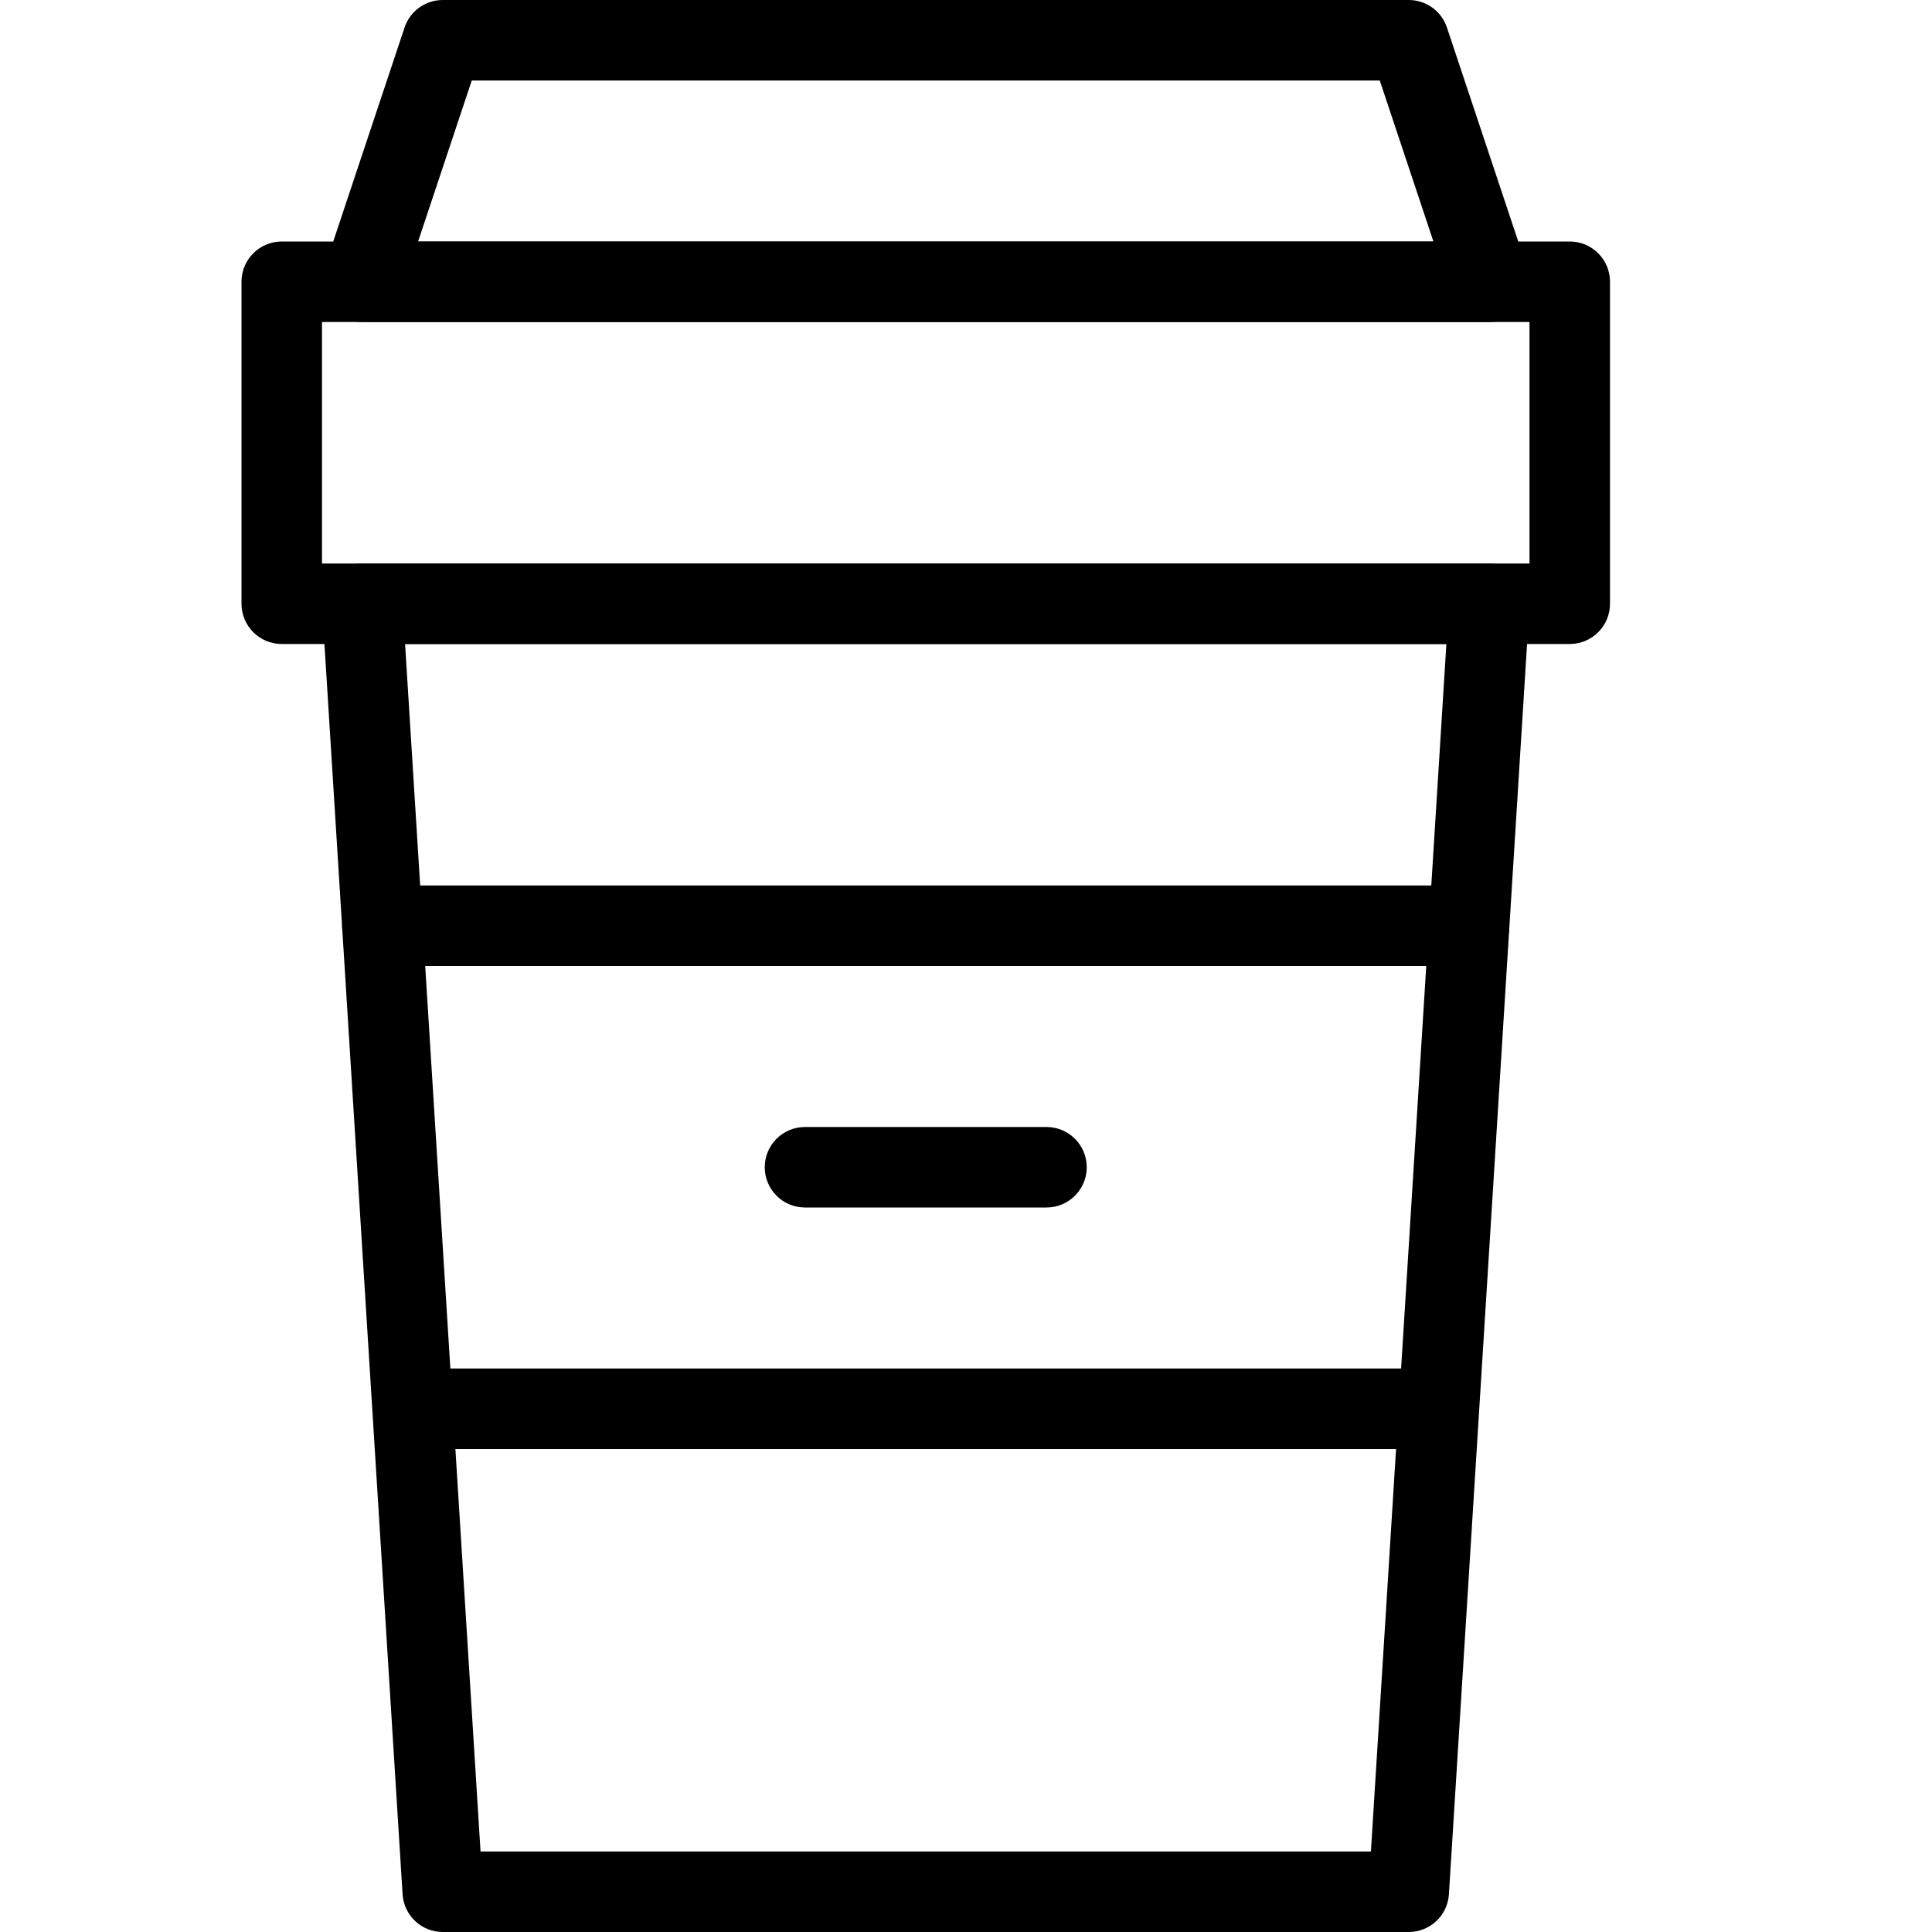
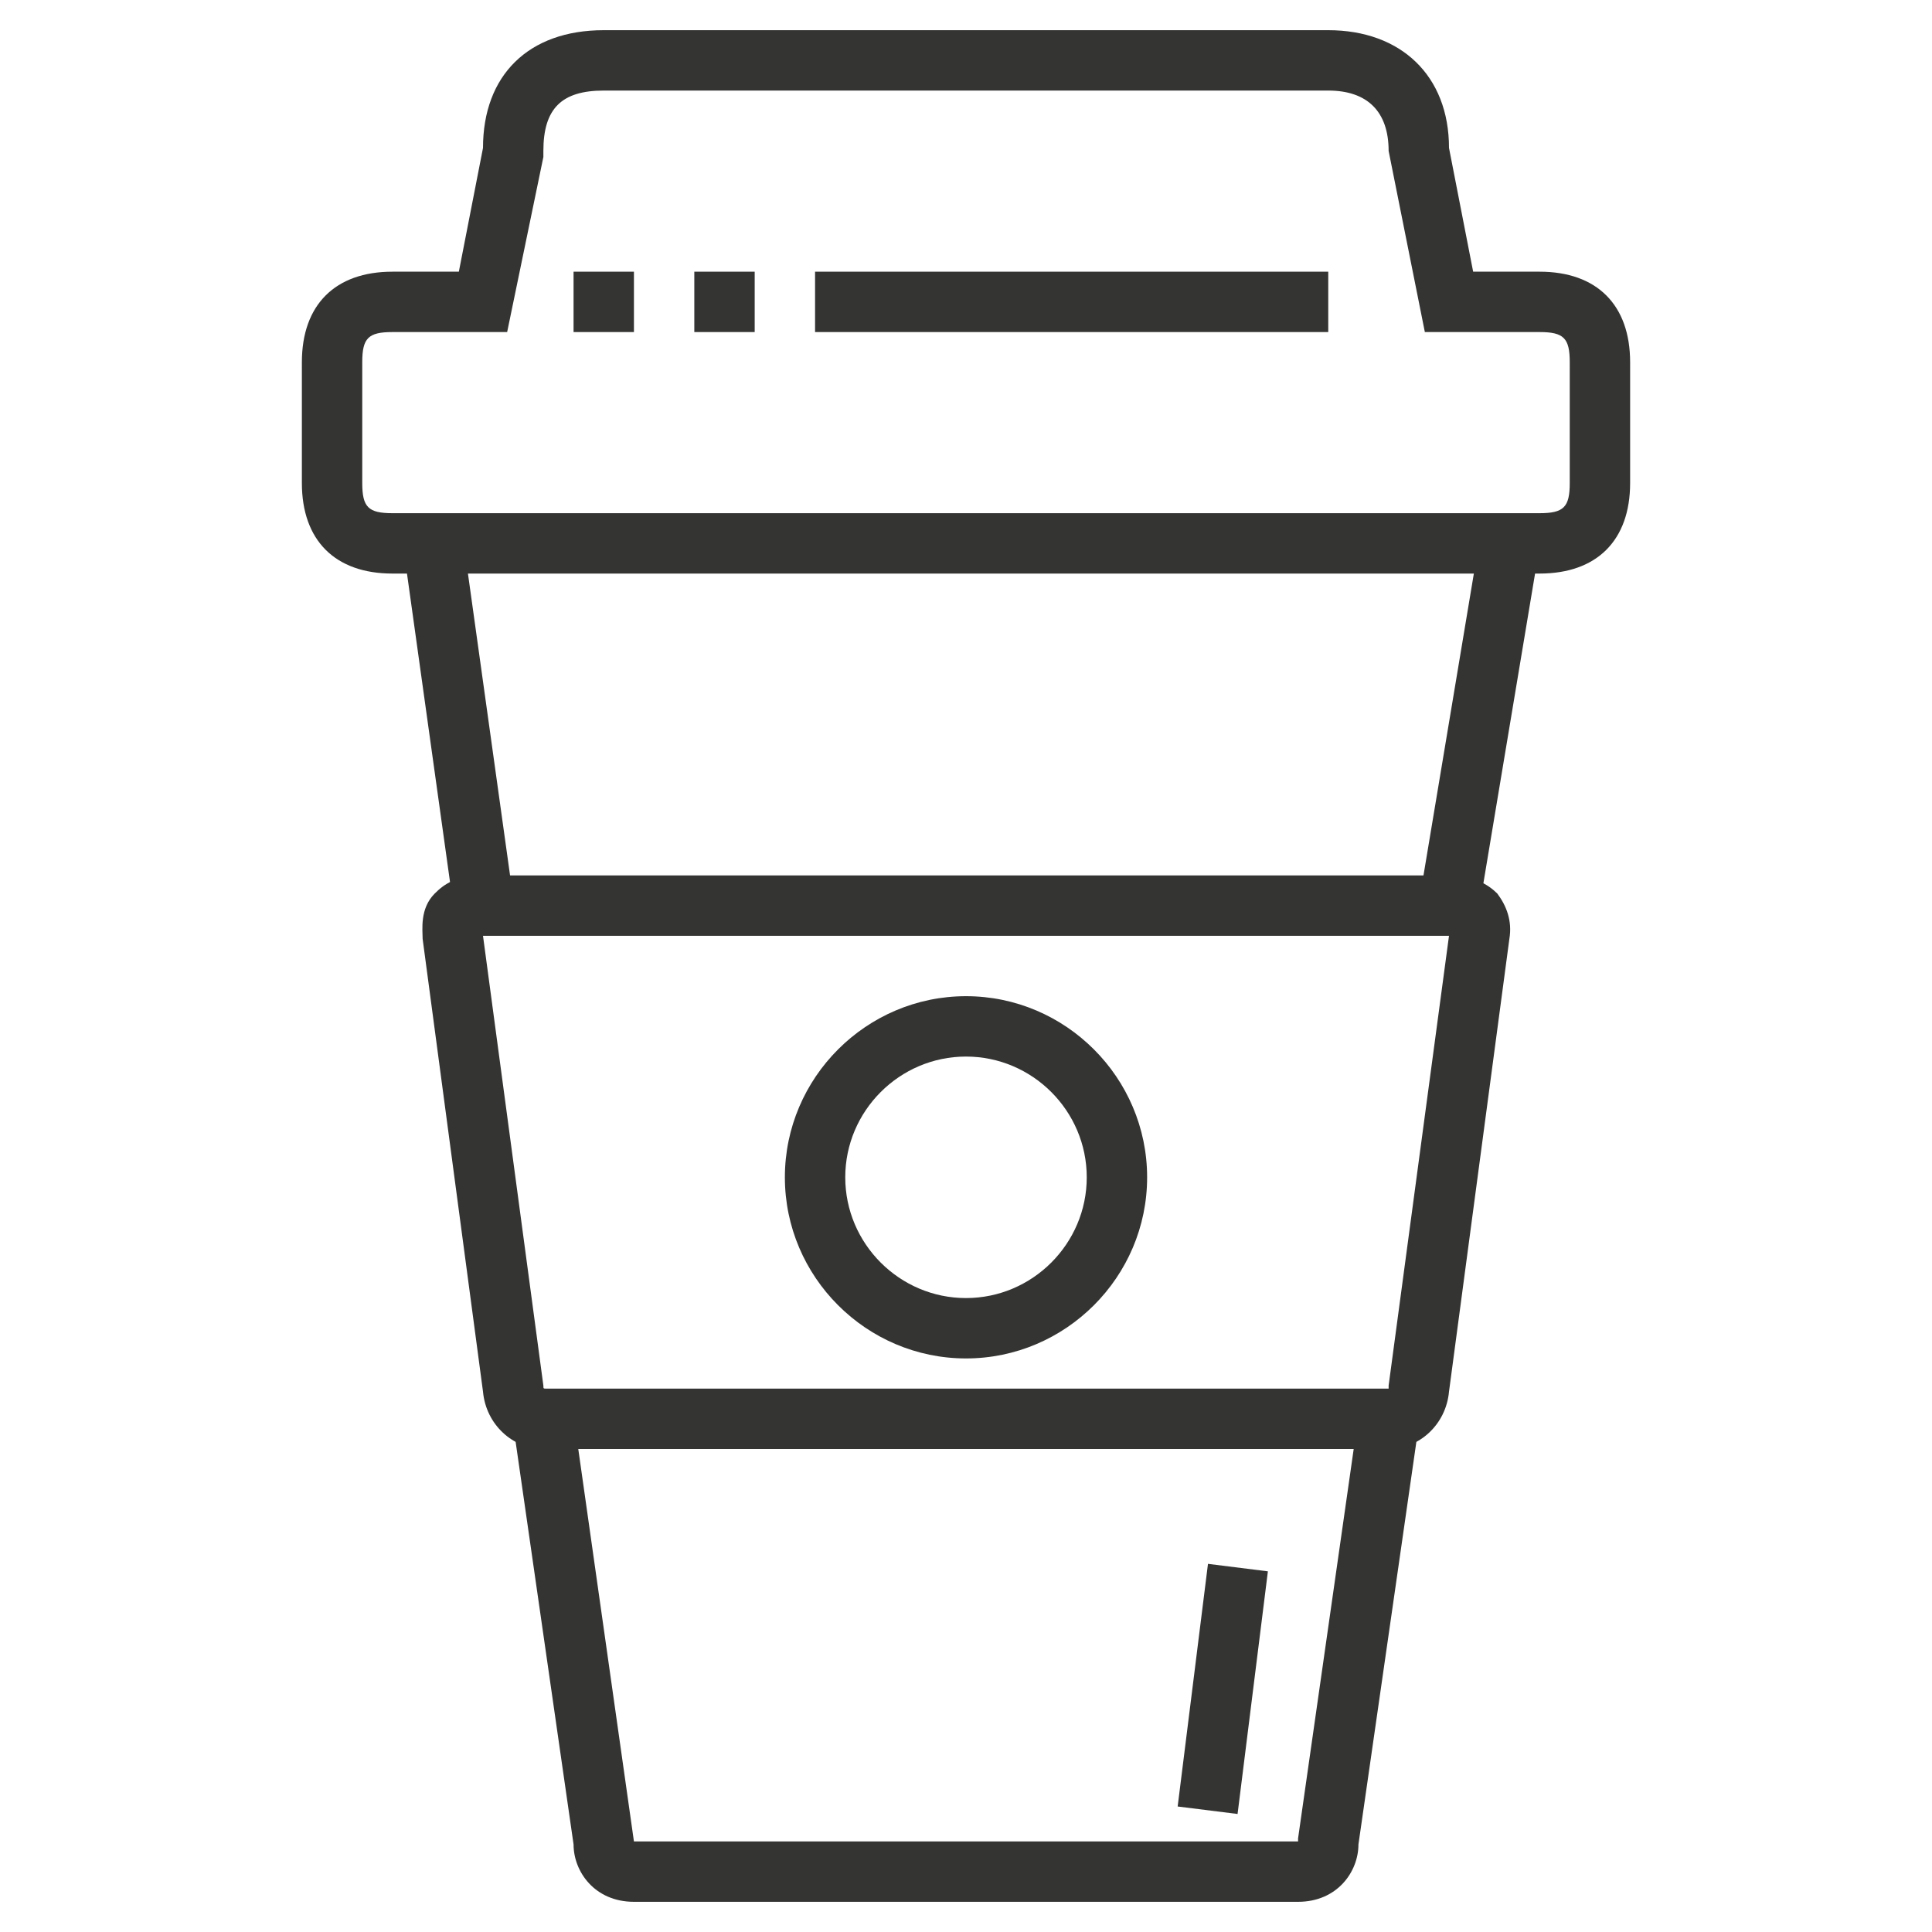
- <svg xmlns="http://www.w3.org/2000/svg" enable-background="new 0 0 48 48" height="48px" version="1.1" viewBox="0 0 48 48" width="48px" xml:space="preserve">
-   <g id="Expanded">
+ <svg xmlns="http://www.w3.org/2000/svg" enable-background="new 0 0 64 64" id="Layer_1_1_" version="1.1" viewBox="0 0 64 64" xml:space="preserve">
+   <g>
+     <g>
+       <rect fill="#343433" height="2" transform="matrix(0.124 -0.9923 0.9923 0.124 -20.091 89.2413)" width="8.1" x="36.5" y="55" />
+     </g>
+     <g>
+       <path d="M51,19H13c-1.9,0-3-1.1-3-3v-4c0-1.9,1.1-3,3-3h2.2L16,4.9C16,2.5,17.5,1,20,1h24c2.4,0,4,1.5,4,3.9    L48.8,9H51c1.9,0,3,1.1,3,3v4C54,17.9,52.9,19,51,19z M13,11c-0.8,0-1,0.2-1,1v4c0,0.8,0.2,1,1,1h38c0.8,0,1-0.2,1-1v-4    c0-0.8-0.2-1-1-1h-3.8L46,5c0-1.3-0.7-2-2-2H20c-1.4,0-2,0.6-2,2l0,0.2L16.8,11H13z" fill="#343433" />
+     </g>
+     <g>
+       <rect fill="#343433" height="2" width="17" x="27" y="9" />
+     </g>
+     <g>
+       <rect fill="#343433" height="2" width="2" x="23" y="9" />
+     </g>
+     <g>
+       <rect fill="#343433" height="2" width="2" x="19" y="9" />
+     </g>
    <g>
      <g>
-         <path d="M35,48H11c-0.528,0-0.965-0.41-0.998-0.938l-2-32c-0.017-0.275,0.08-0.546,0.269-0.747S8.724,14,9,14h28     c0.276,0,0.54,0.114,0.729,0.315s0.286,0.472,0.269,0.747l-2,32C35.965,47.59,35.528,48,35,48z M11.939,46h22.121l1.875-30     H10.064L11.939,46z" />
+         <rect fill="#343433" height="2" transform="matrix(0.1646 -0.9864 0.9864 0.1646 17.2639 68.3826)" width="12.2" x="42.9" y="23" />
      </g>
      <g>
-         <path d="M39,16H7c-0.552,0-1-0.447-1-1V7c0-0.553,0.448-1,1-1h32c0.552,0,1,0.447,1,1v8C40,15.553,39.552,16,39,16z M8,14h30V8H8     V14z" />
+         <path d="M43,63H21c-1.3,0-2-1-2-1.9l-2-13.9l2-0.3L21,61h22l0-0.1l2-14l2,0.3l-2,13.9C45,62,44.3,63,43,63z" fill="#343433" />
      </g>
      <g>
-         <path d="M37.02,8C37.014,7.999,37.007,8,37,8H9C8.679,8,8.377,7.846,8.189,7.585S7.95,6.988,8.051,6.684l2-6     C10.188,0.275,10.569,0,11,0h24c0.431,0,0.812,0.275,0.949,0.684l1.94,5.821C37.972,6.651,38.02,6.82,38.02,7     C38.02,7.553,37.572,8,37.02,8z M10.387,6h25.226l-1.333-4H11.721L10.387,6z" />
+         <rect fill="#343433" height="12.1" transform="matrix(0.9904 -0.1382 0.1382 0.9904 -3.1821 2.3281)" width="2" x="14.2" y="18" />
      </g>
      <g>
-         <path d="M36.5,24h-27c-0.552,0-1-0.447-1-1s0.448-1,1-1h27c0.552,0,1,0.447,1,1S37.052,24,36.5,24z" />
+         <path d="M46,48H18c-1,0-1.9-0.8-2-1.9l-2-15c0-0.3-0.1-1,0.4-1.5c0.3-0.3,0.7-0.6,1.6-0.6h32     c0.8,0,1.3,0.3,1.6,0.6c0.3,0.4,0.5,0.9,0.4,1.5l-2,15C47.9,47.2,47,48,46,48z M16,31l2,14.9c0,0.1,0,0.1,0.1,0.1L46,46     c0,0,0-0.1,0-0.1L48,31H16z" fill="#343433" />
      </g>
-       <g>
-         <rect height="2" width="25.5" x="10.25" y="34" />
-       </g>
-       <g>
-         <path d="M26,30h-6c-0.552,0-1-0.447-1-1s0.448-1,1-1h6c0.552,0,1,0.447,1,1S26.552,30,26,30z" />
-       </g>
+     </g>
+     <g>
+       <path d="M32,45c-3.3,0-6-2.7-6-6s2.7-6,6-6s6,2.7,6,6S35.3,45,32,45z M32,35c-2.2,0-4,1.8-4,4s1.8,4,4,4    c2.2,0,4-1.8,4-4S34.2,35,32,35z" fill="#343433" />
    </g>
  </g>
</svg>
